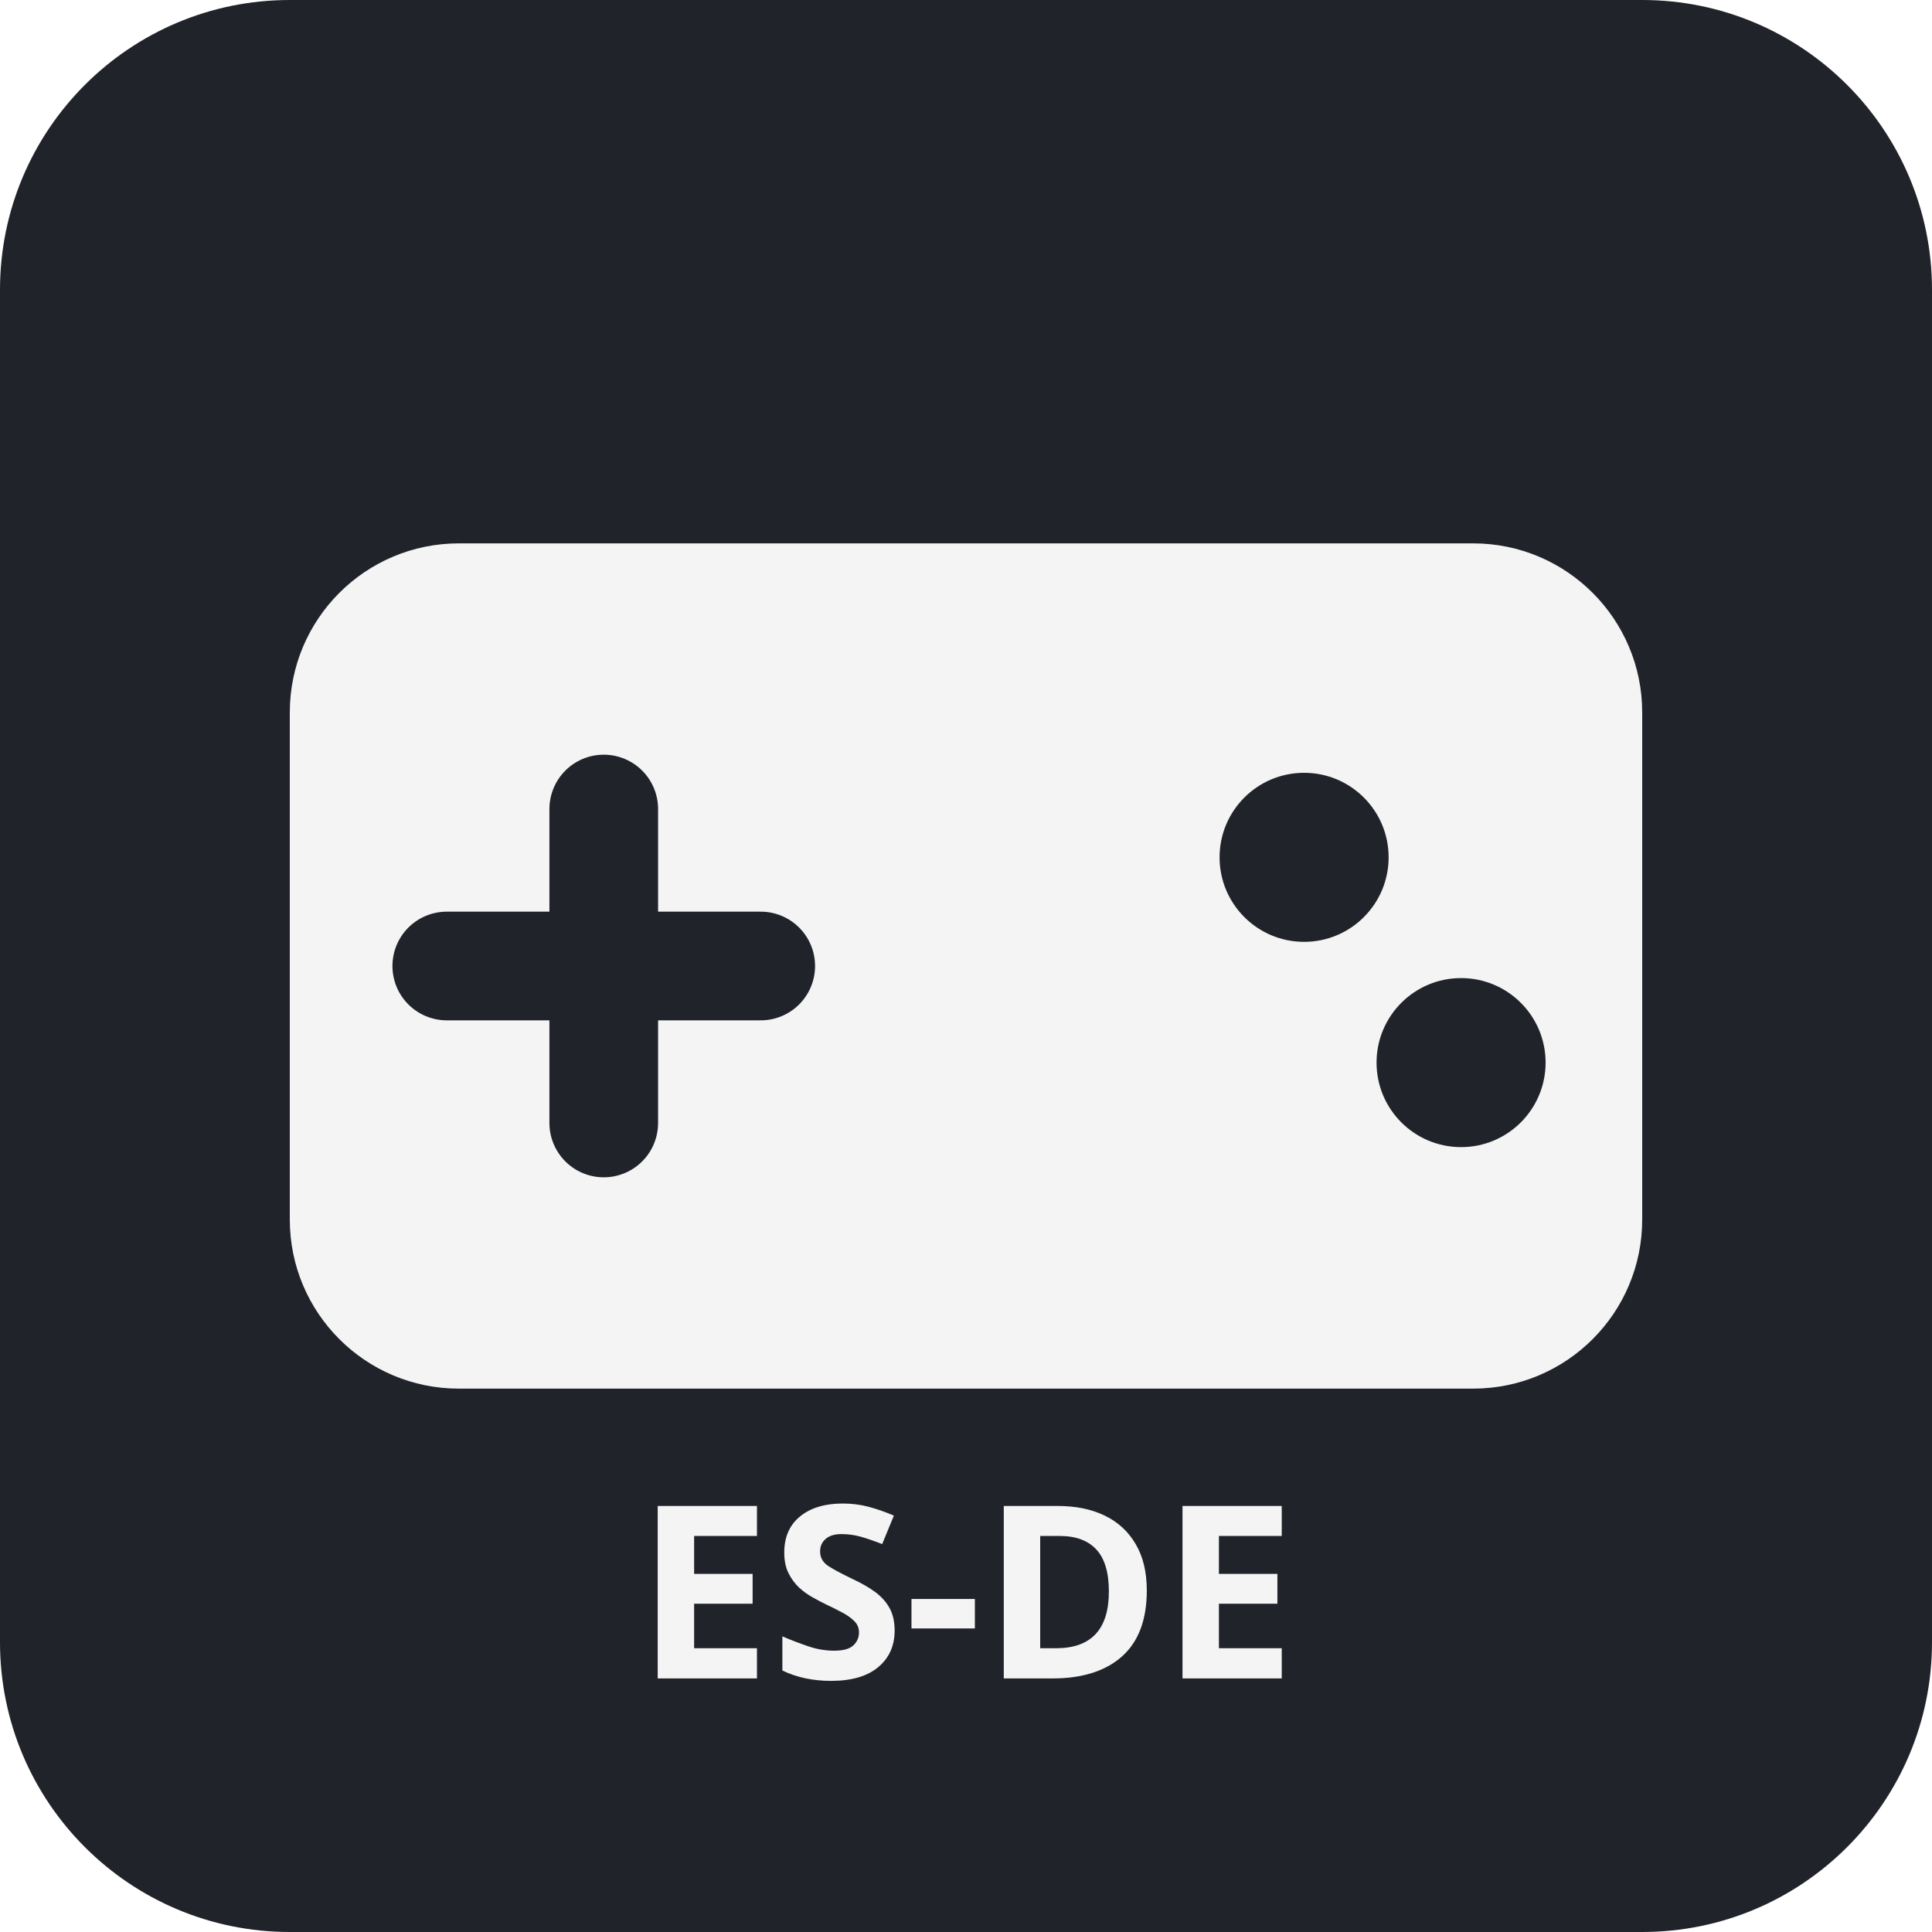
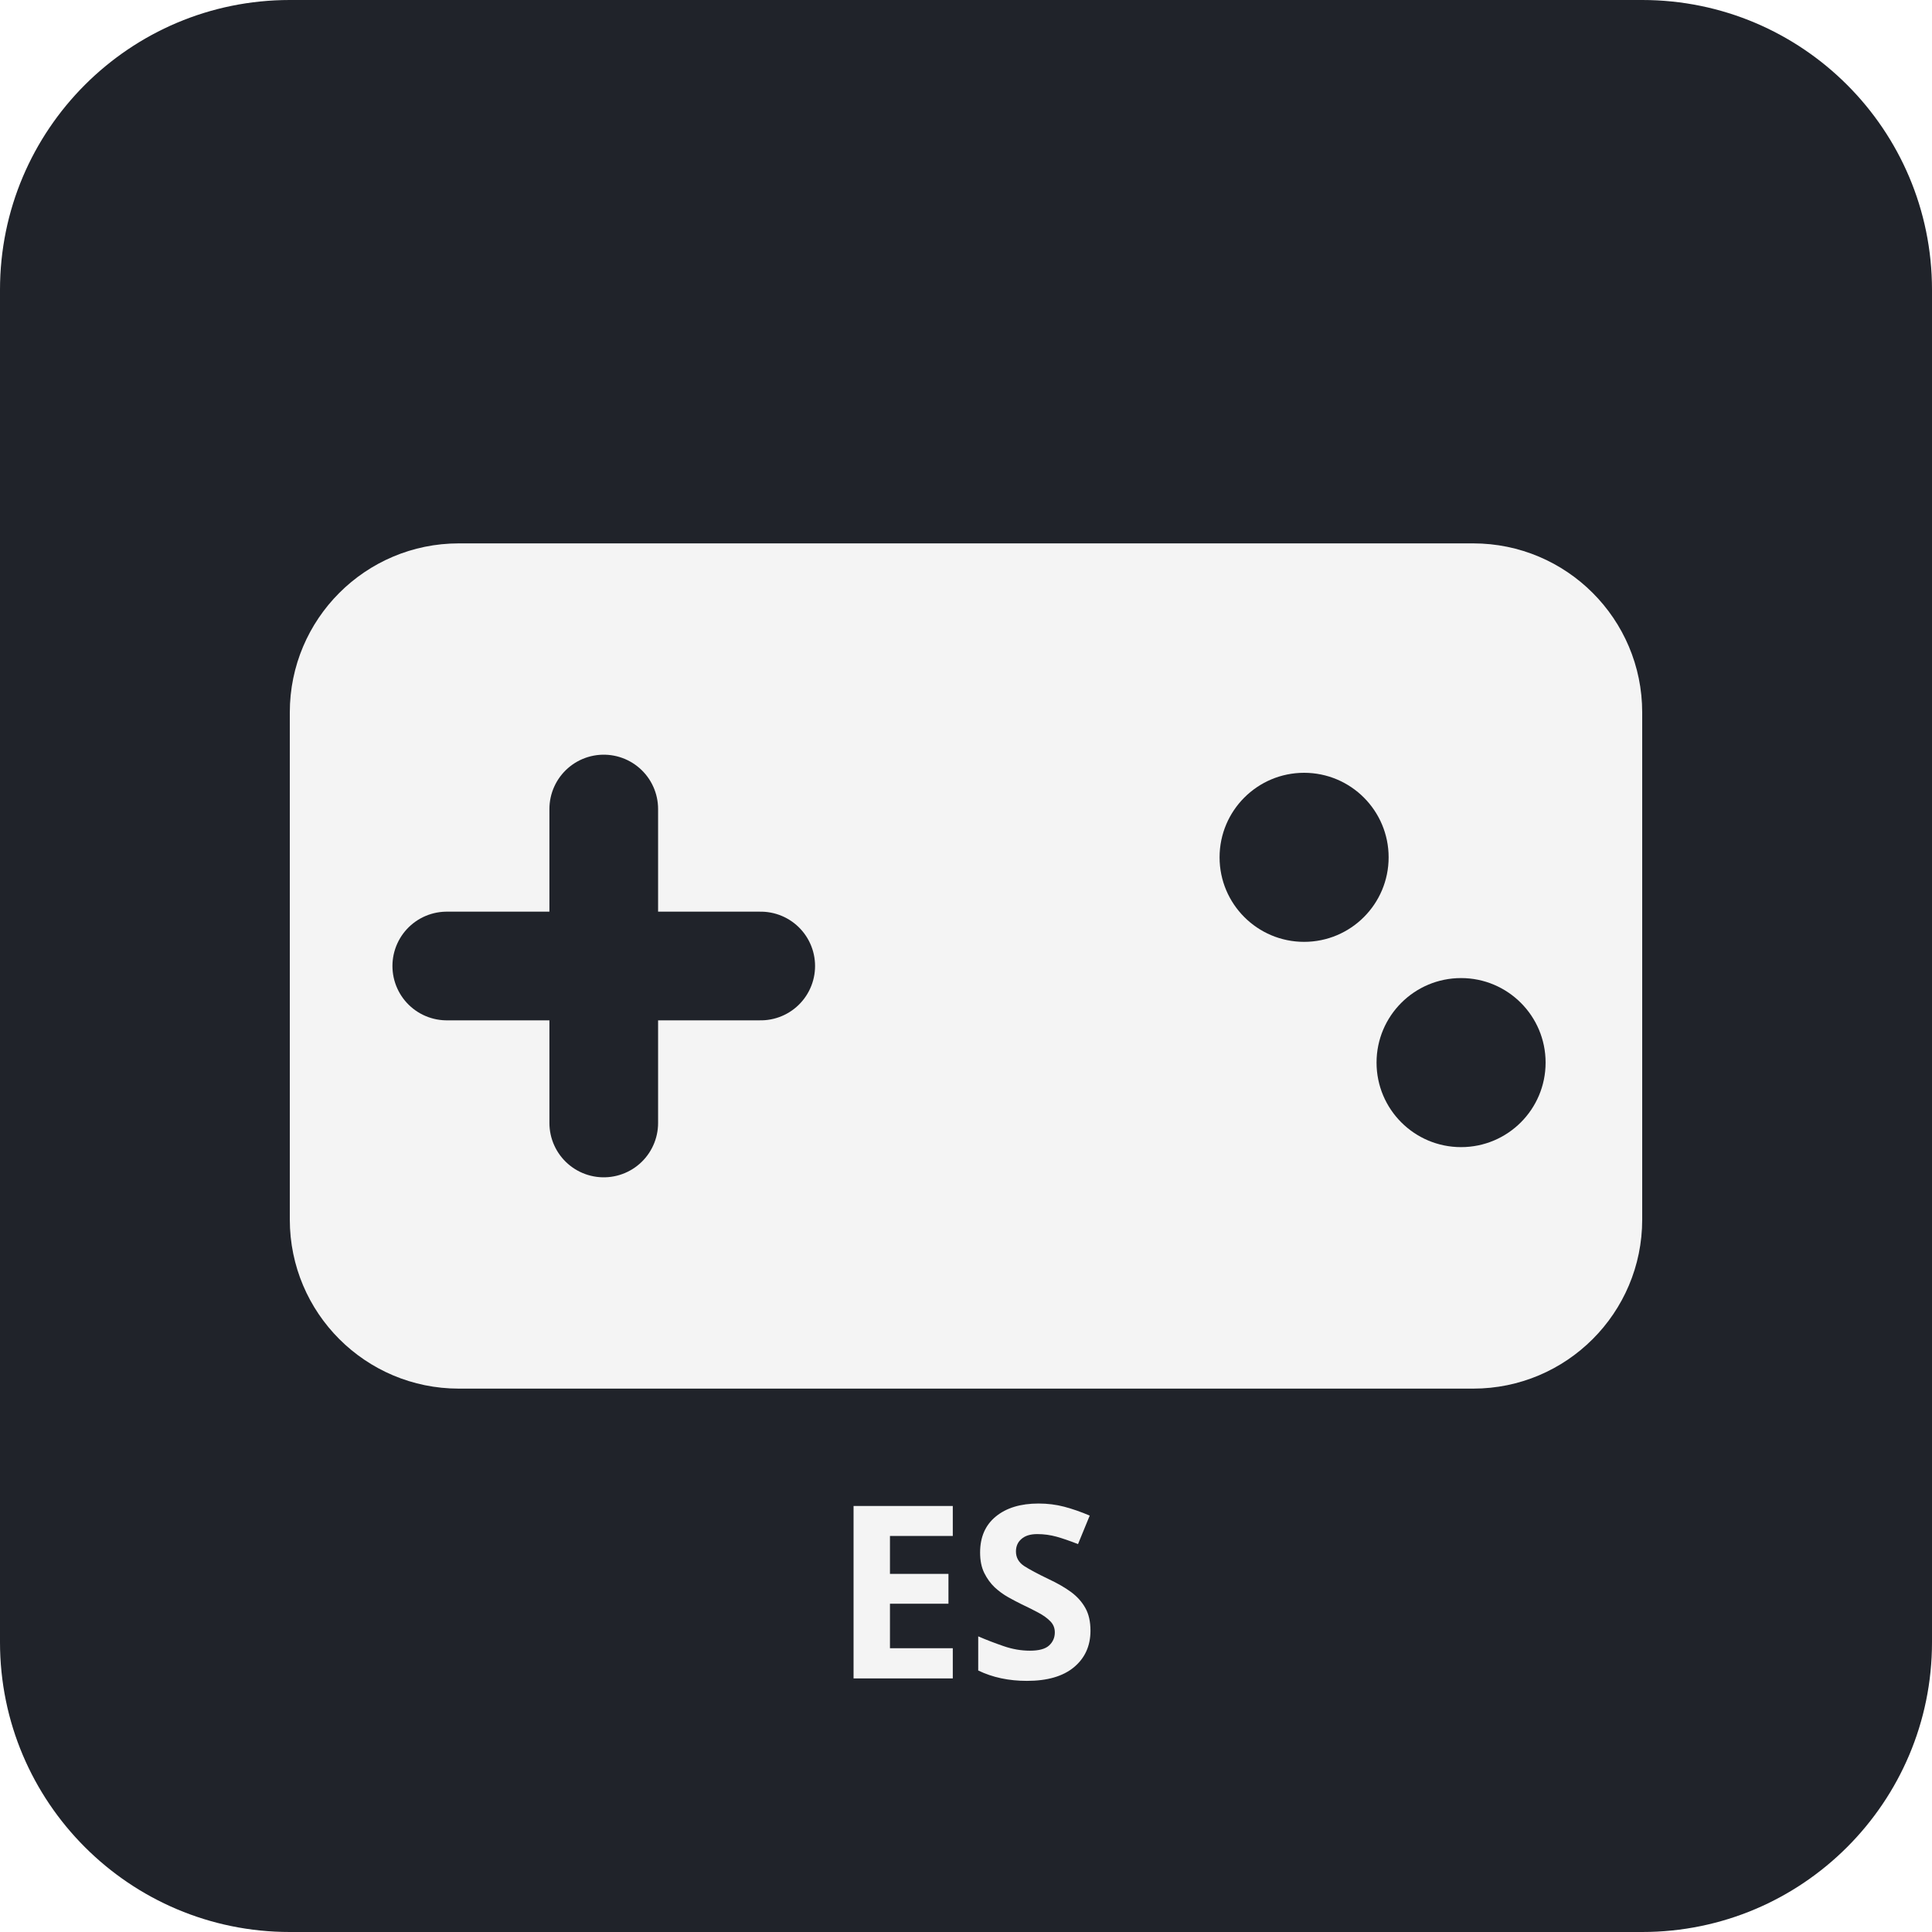
<svg xmlns="http://www.w3.org/2000/svg" width="160" height="160" viewBox="0 0 160 160">
  <rect width="160" height="160" rx="24" fill="#20232a" />
  <path d="M38 45h84a14 14 0 0 1 14 14v42a14 14 0 0 1-14 14H38a14 14 0 0 1-14-14V59a14 14 0 0 1 14-14z" fill="#f4f4f4" />
  <path d="M50 67v26M37 80h26" stroke="#20232a" stroke-width="9" stroke-linecap="round" />
  <circle cx="108" cy="71" r="7" fill="#20232a" />
  <circle cx="121" cy="88" r="7" fill="#20232a" />
-   <text x="80" y="139" text-anchor="middle" fill="#f4f4f4" font-family="sans-serif" font-size="20" font-weight="700">ES-DE</text>
+   <text x="80" y="139" text-anchor="middle" fill="#f4f4f4" font-family="sans-serif" font-size="20" font-weight="700">ES</text>
</svg>
